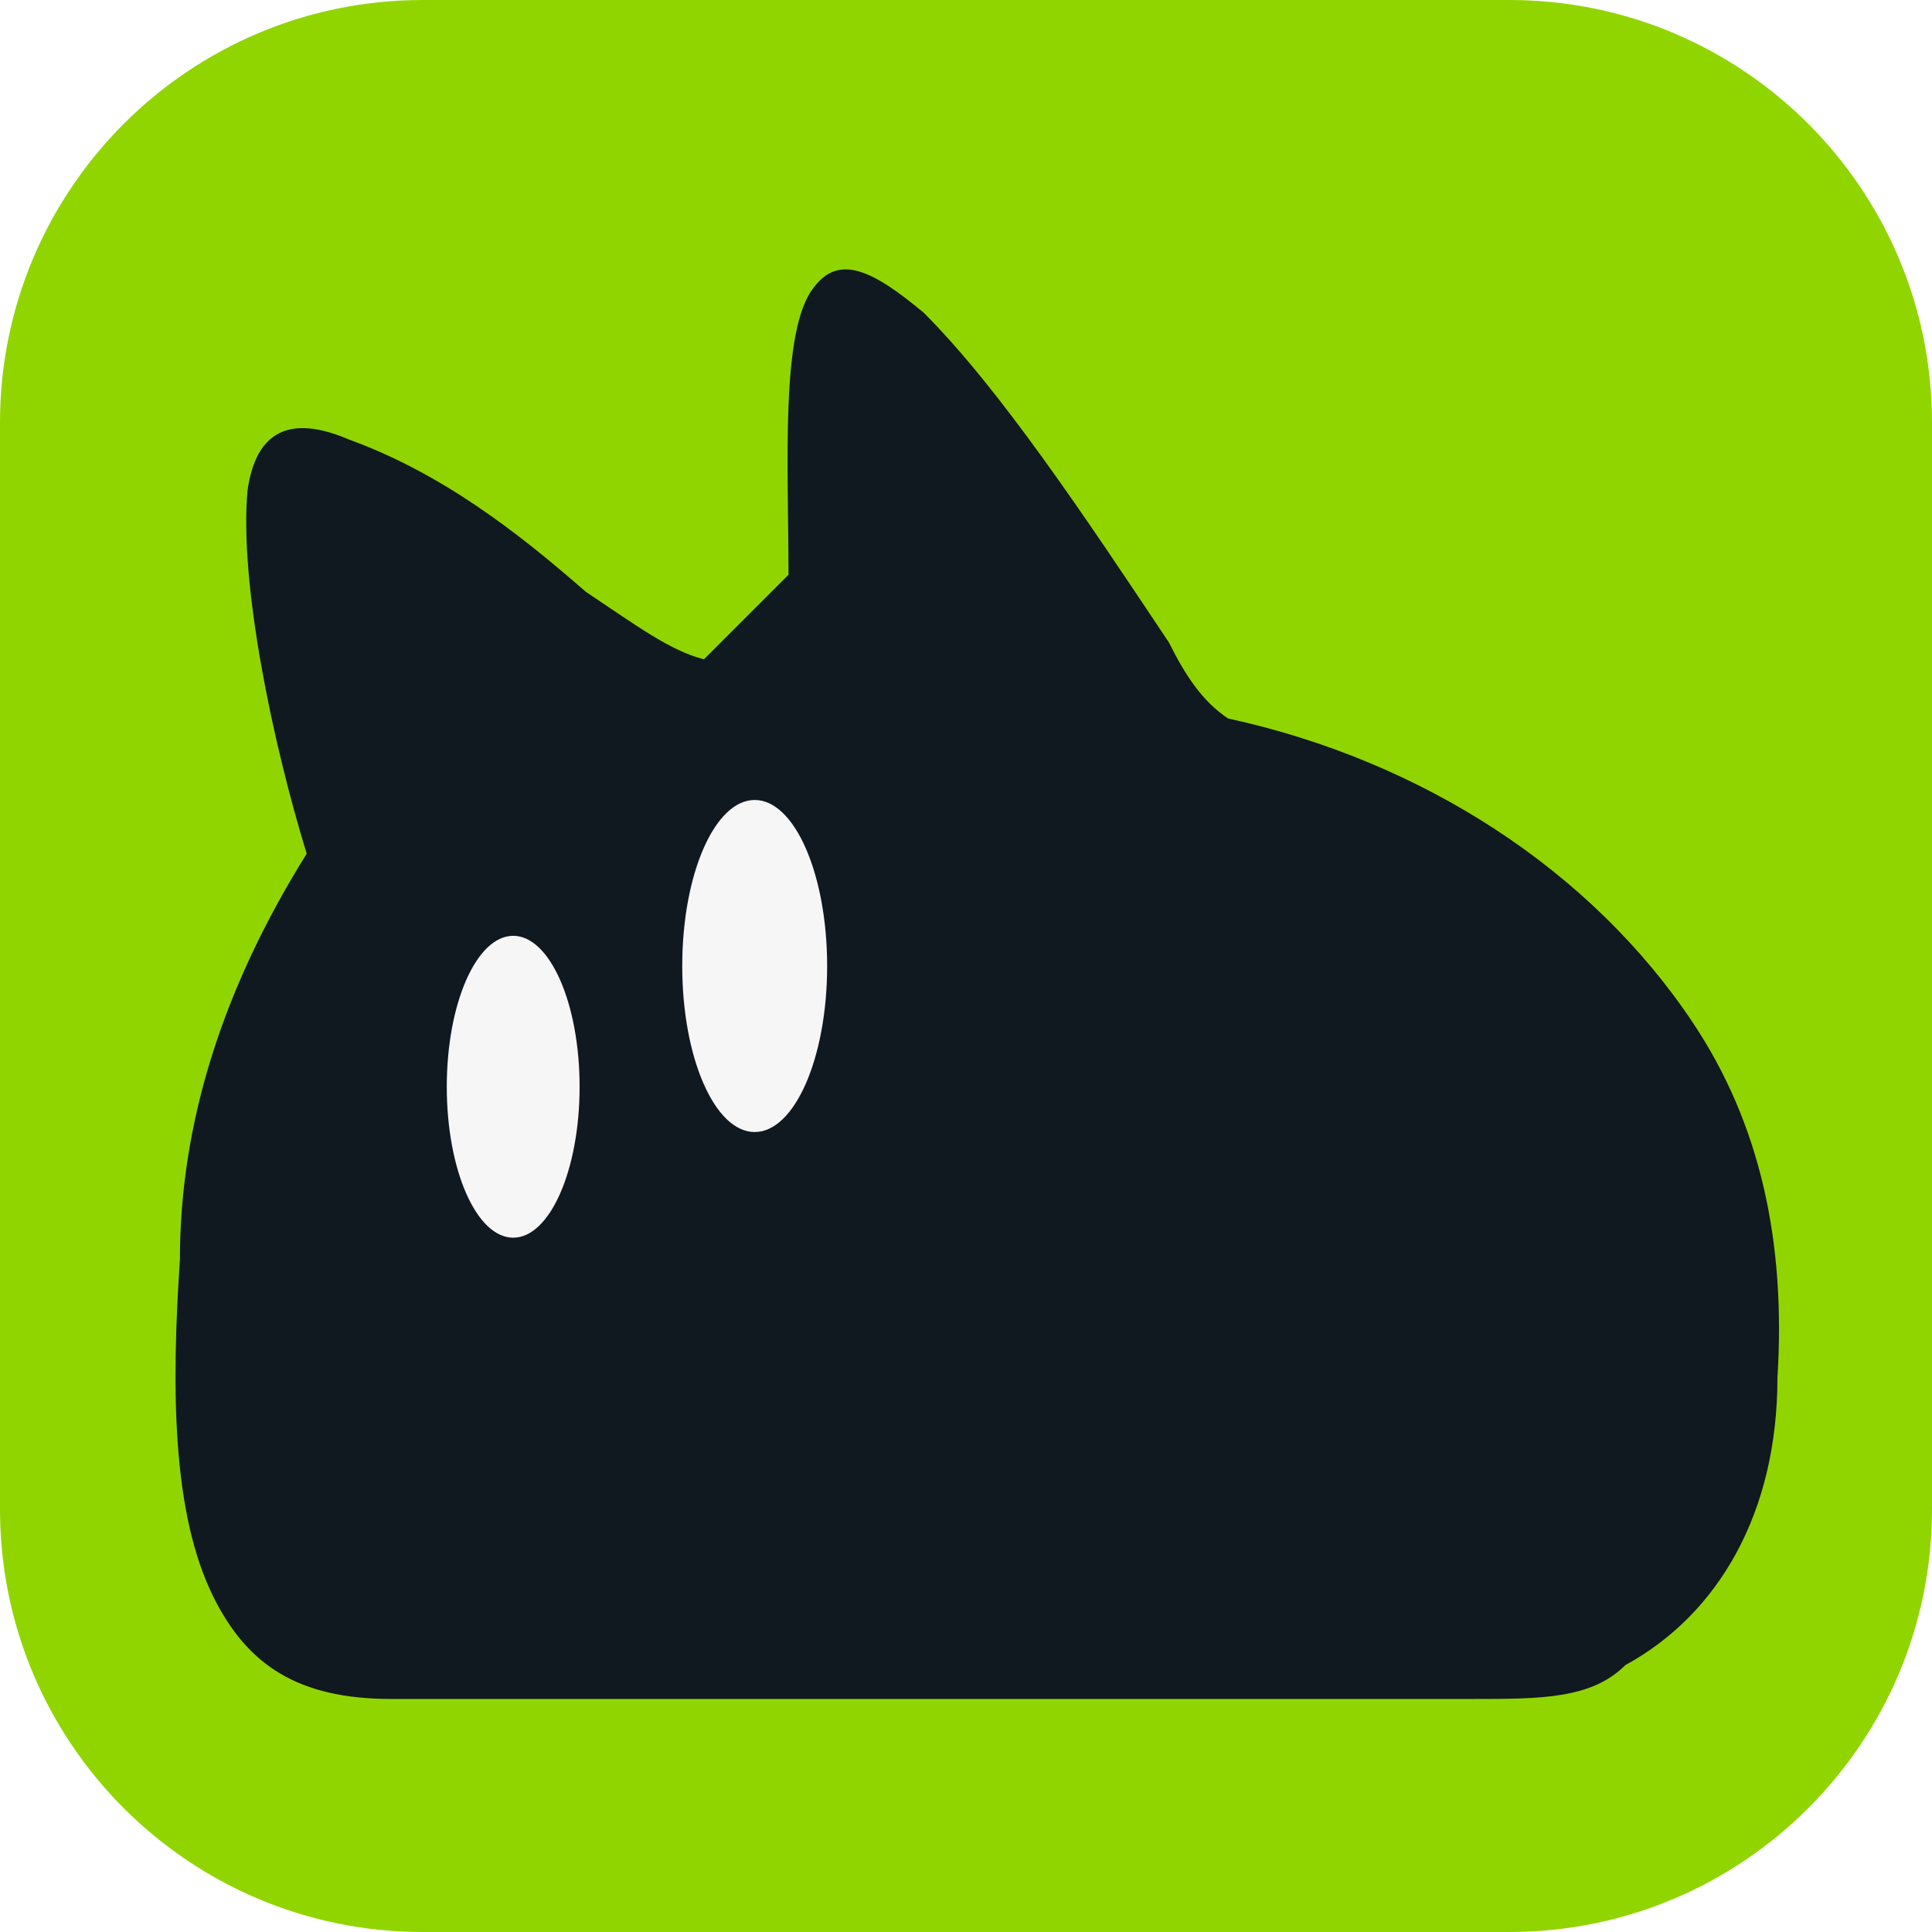
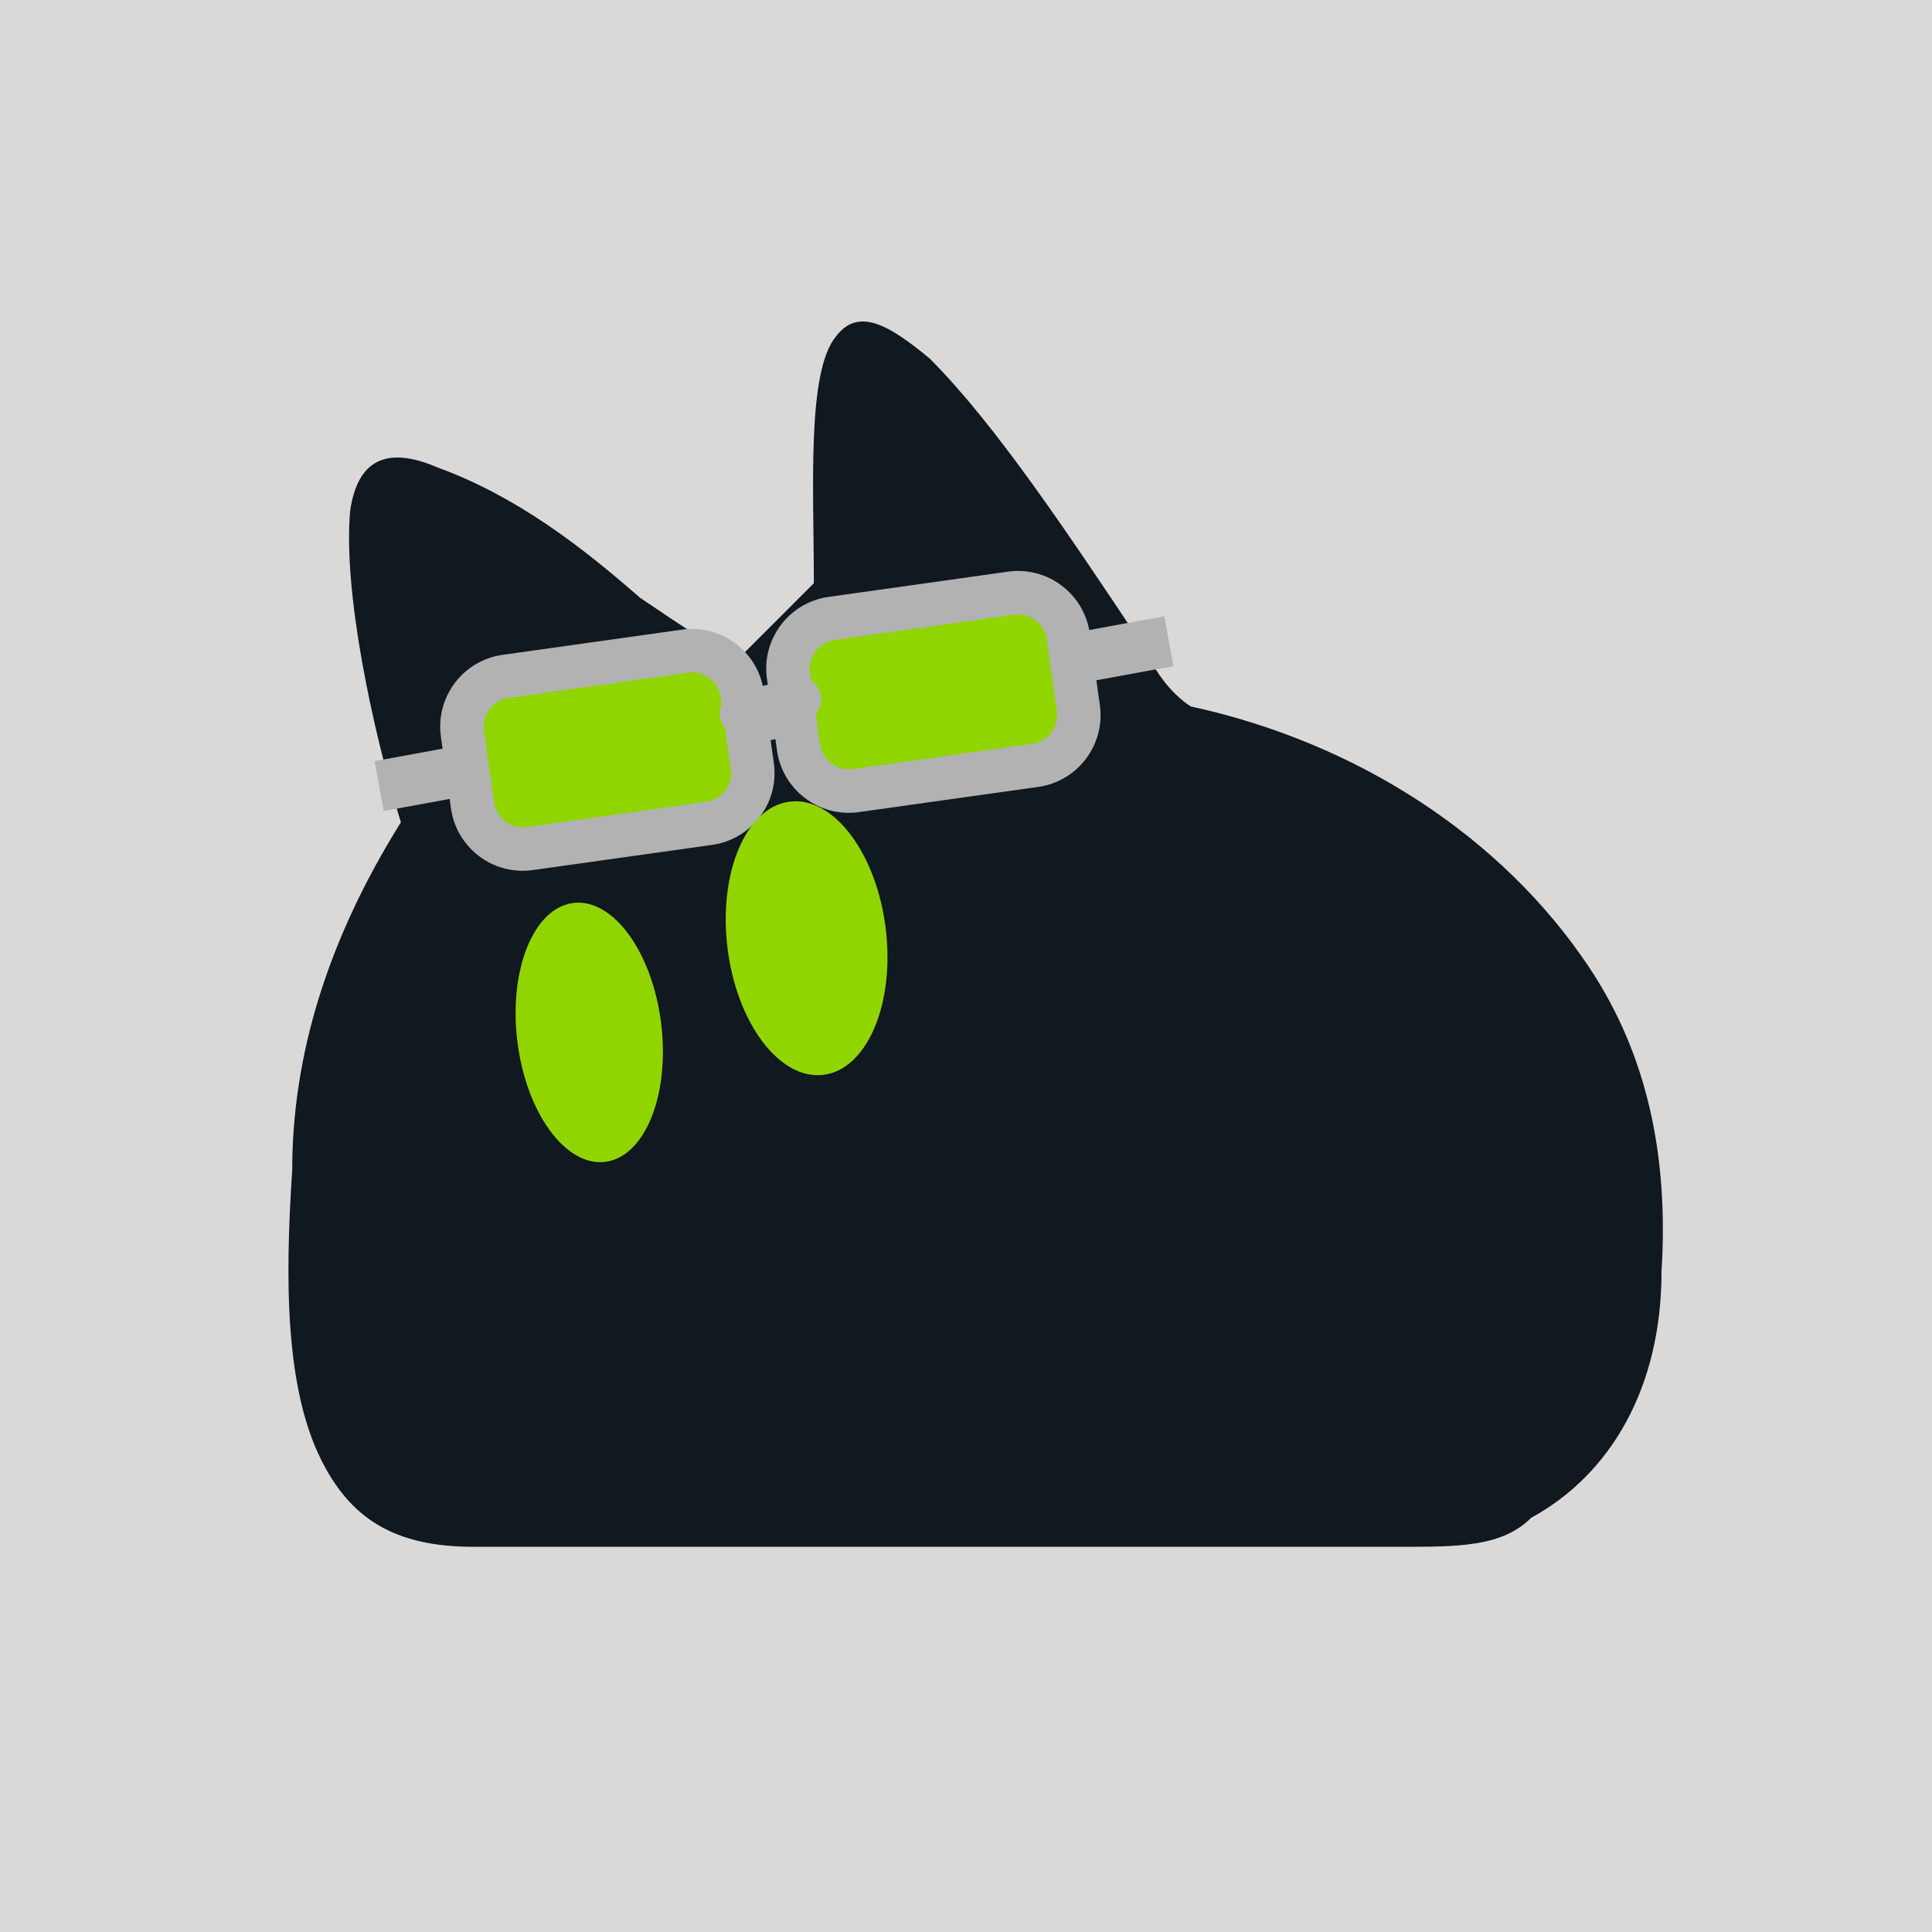
- <svg xmlns="http://www.w3.org/2000/svg" viewBox="0 0 64 64">
-   <rect width="64" height="64" rx="14" fill="#91D500" />
-   <path d="M32 176 C21 176 15 172 11 164 C6 154 6 139 7 124 C7 108 12 92 22 76 C18 63 14 44 15 33 C16 26 20 24 27 27 C38 31 47 38 55 45 C61 49 65 52 69 53 C73 49 76 46 79 43 C79 30 78 14 82 9 C85 5 89 7 95 12 C104 21 114 36 124 51 C126 55 128 58 131 60 C154 65 174 78 186 96 C194 108 197 122 196 138 C196 154 189 166 178 172 C174 176 168 176 160 176 L32 176Z" transform="translate(4 7) scale(.28)" fill="#101820" />
-   <ellipse cx="17" cy="36" rx="2.2" ry="5" fill="#F6F6F6" />
-   <ellipse cx="25" cy="32" rx="2.4" ry="5.5" fill="#F6F6F6" />
+ <svg xmlns="http://www.w3.org/2000/svg" viewBox="0 0 64 64" role="img" aria-labelledby="title">
+   <rect width="64" height="64" fill="#DAD9D7" />
+   <g id="noxcat-game-character" transform="translate(8 9) scale(.24)">
+     <path id="flat-bun-body" d="M32 176 C21 176 15 172 11 164 C6 154 6 139 7 124 C7 108 12 92 22 76 C18 63 14 44 15 33 C16 26 20 24 27 27 C38 31 47 38 55 45 C61 49 65 52 69 53 C73 49 76 46 79 43 C79 30 78 14 82 9 C85 5 89 7 95 12 C104 21 114 36 124 51 C126 55 128 58 131 60 C154 65 174 78 186 96 C194 108 197 122 196 138 C196 154 189 166 178 172 C174 176 168 176 160 176 L32 176Z" fill="#101820" />
+     <g id="forehead-goggles" stroke="#B2B2B2" stroke-width="6">
+       <path d="M19 71 L128 51" fill="none" stroke="#B2B2B2" stroke-width="7" />
+       <rect x="31" y="54" width="39" height="24" rx="7" transform="rotate(-8 50.5 66)" fill="#91D500" />
+       <rect x="76" y="46" width="39" height="24" rx="7" transform="rotate(-8 95.5 58)" fill="#91D500" />
+       <path d="M69 61 L77 59" fill="none" stroke-linecap="round" />
+     </g>
+     <g id="green-eyes" fill="#91D500">
+       <ellipse cx="48" cy="105" rx="10" ry="18" transform="rotate(-7 48 105)" />
+       <ellipse cx="78" cy="92" rx="11" ry="19" transform="rotate(-7 78 92)" />
+     </g>
+   </g>
</svg>
